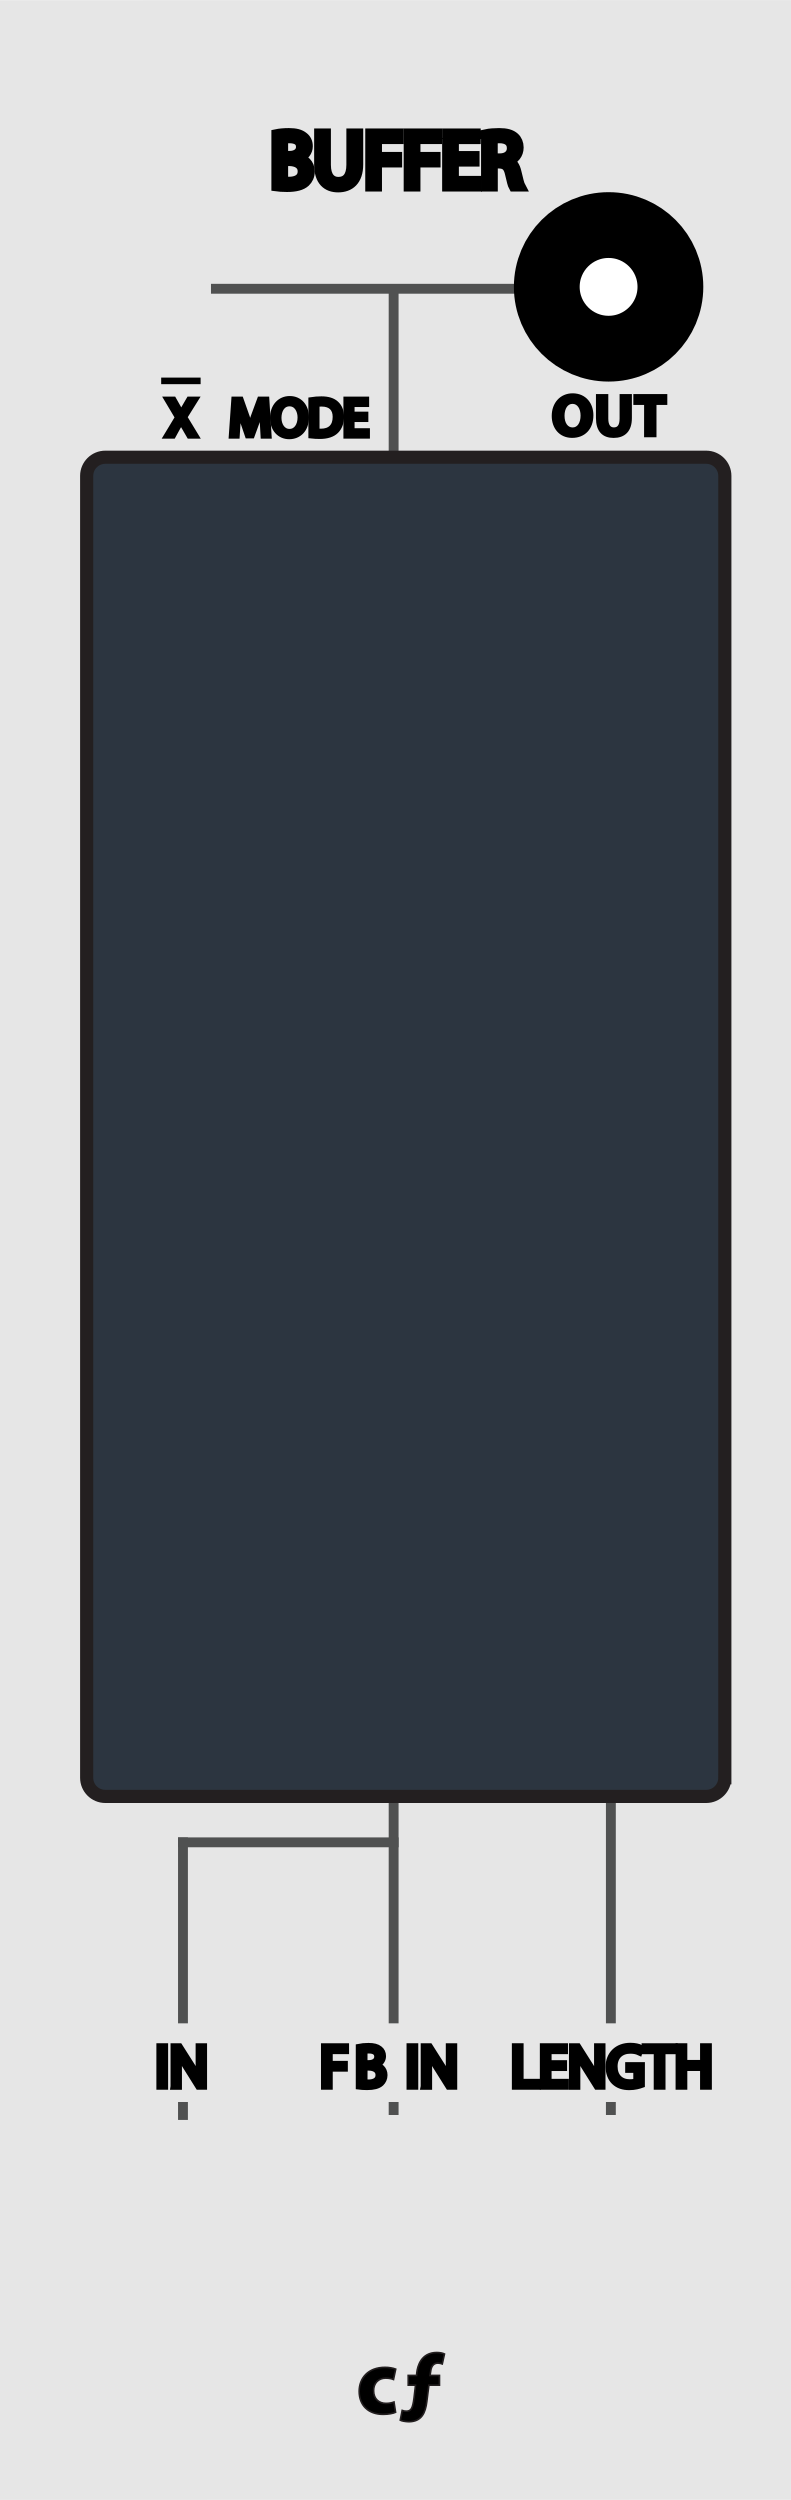
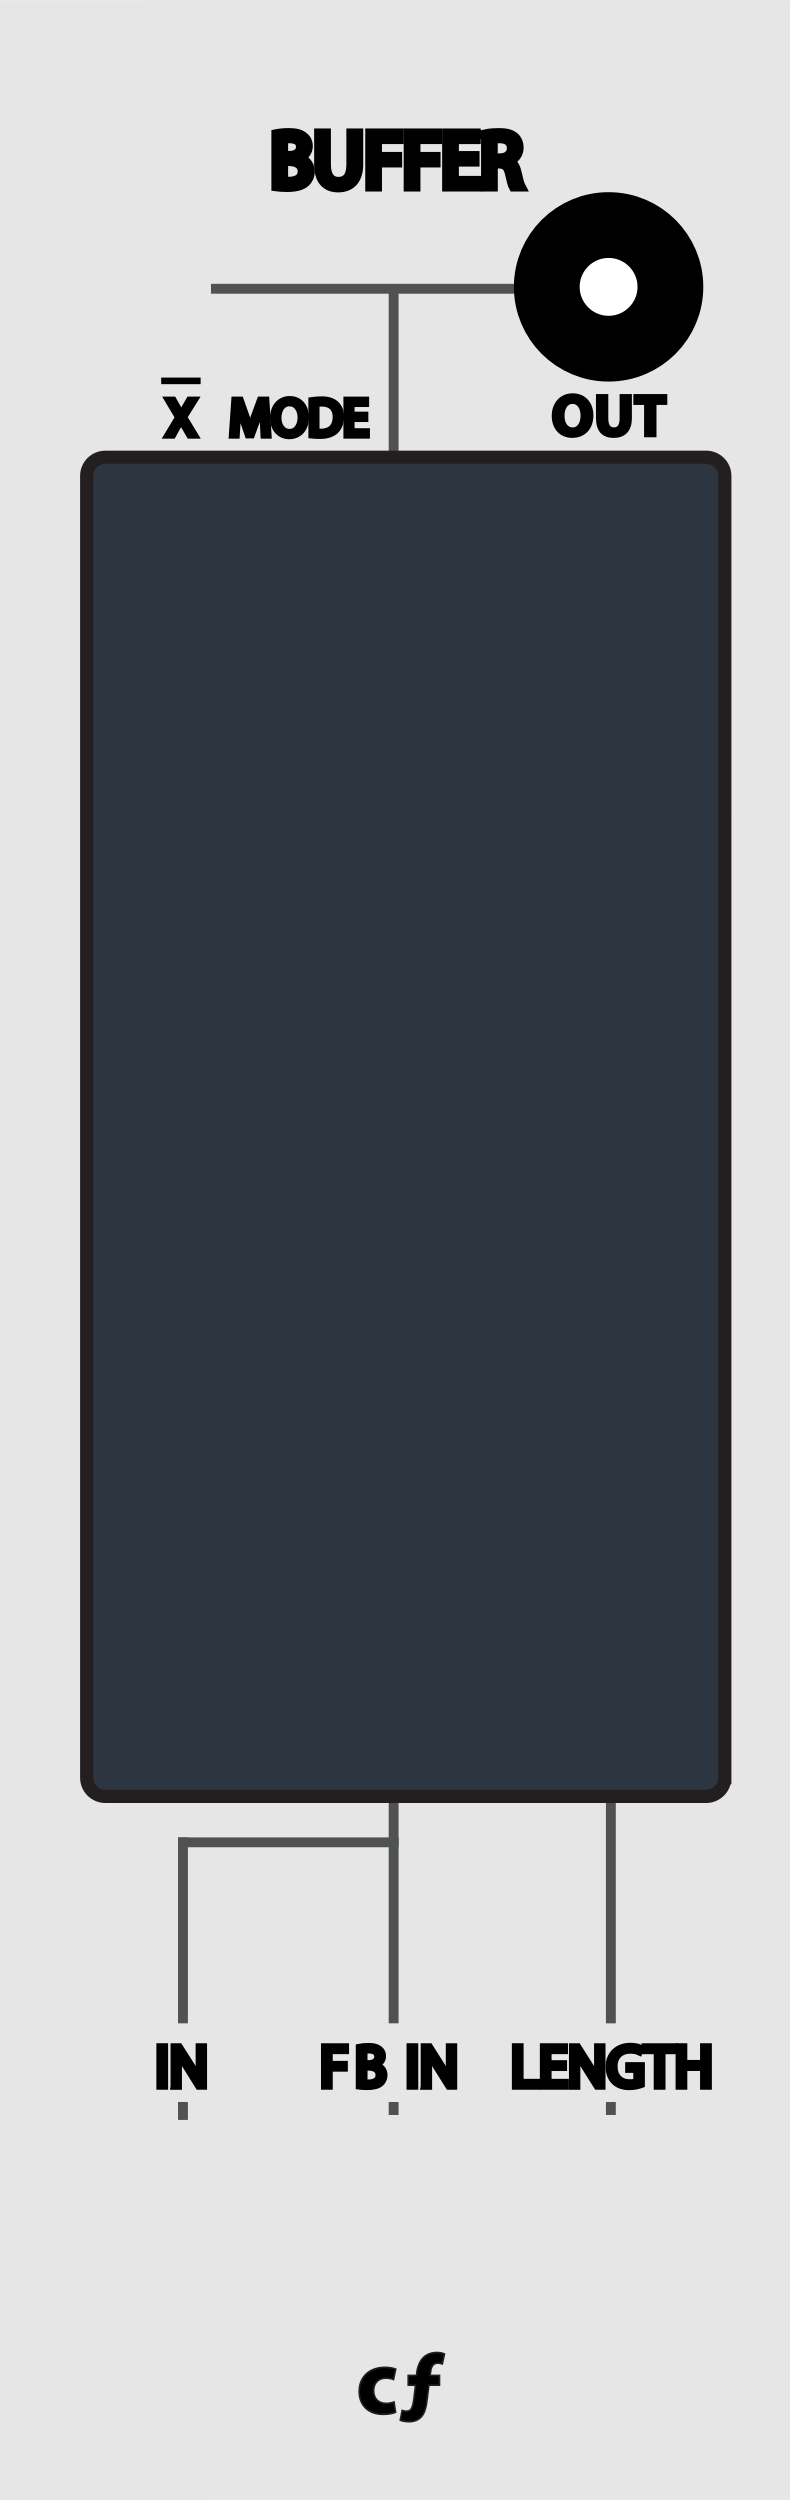
- <svg xmlns="http://www.w3.org/2000/svg" version="1.1" id="svg4541" x="0px" y="0px" width="120.18px" height="380px" viewBox="0 0 120.18 380" enable-background="new 0 0 120.18 380" xml:space="preserve">
+ <svg xmlns="http://www.w3.org/2000/svg" version="1.1" id="svg4541" x="0px" y="0px" width="120px" height="380px" viewBox="0 0 120 380" enable-background="new 0 0 120 380" xml:space="preserve">
  <g>
    <path fill="#E6E6E6" d="M-7.693,0.065l135.566-0.042v379.911l-135.566,0.043V0.065z" />
  </g>
  <line fill="none" stroke="#505151" stroke-width="1.5" stroke-linecap="square" stroke-miterlimit="10" x1="27.812" y1="321.479" x2="27.812" y2="280.039" />
  <line fill="none" stroke="#505151" stroke-width="1.5" stroke-miterlimit="10" x1="92.852" y1="321.479" x2="92.852" y2="177.978" />
  <line fill="none" stroke="#505151" stroke-width="1.5" stroke-miterlimit="10" x1="59.832" y1="321.479" x2="59.832" y2="43.892" />
  <path fill="none" stroke="#505151" stroke-width="1.5" stroke-miterlimit="10" d="M81.34,334.008" />
  <path fill="none" stroke="#505151" stroke-width="1.5" stroke-miterlimit="10" d="M69.84,334.008" />
  <g>
    <path stroke="#231F20" stroke-width="0.25" stroke-miterlimit="10" d="M60.129,366.671c-0.378,0.168-1.092,0.31-1.899,0.31   c-2.22,0-3.635-1.347-3.635-3.502c0-2.004,1.373-3.644,3.929-3.644c0.562,0,1.188,0.101,1.625,0.269l-0.336,1.582   c-0.259-0.104-0.637-0.211-1.188-0.211c-1.12,0-1.854,0.799-1.835,1.92c0,1.26,0.841,1.92,1.877,1.92   c0.505,0,0.896-0.086,1.22-0.211L60.129,366.671z" />
    <path stroke="#231F20" stroke-width="0.25" stroke-miterlimit="10" d="M62.045,361.066h1.271l0.042-0.447   c0.105-0.938,0.644-3.039,3.04-3.039c0.479,0,0.911,0.098,1.163,0.225l-0.336,1.514c-0.169-0.062-0.396-0.127-0.659-0.127   c-0.688,0-1.023,0.518-1.107,1.271l-0.097,0.604H66.8v1.482h-1.61l-0.312,2.493c-0.211,1.709-0.785,3.063-2.771,3.063   c-0.563-0.021-1.062-0.125-1.271-0.234l0.294-1.48c0.21,0.084,0.438,0.108,0.659,0.108c0.688-0.019,0.938-0.396,1.14-1.985   l0.229-1.965H62.05v-1.482H62.045L62.045,361.066z" />
  </g>
  <path fill="none" stroke="#6C6C6D" stroke-miterlimit="10" d="M84.956,272.529" />
  <path fill="none" stroke="#6C6C6D" stroke-miterlimit="10" d="M51.257,262.523" />
  <path fill="none" stroke="#6C6C6D" stroke-miterlimit="10" d="M51.257,282.539" />
  <path fill="none" stroke="#6C6C6D" stroke-miterlimit="10" d="M38.465,282.539" />
  <path fill="none" stroke="#6C6C6D" stroke-miterlimit="10" d="M84.956,327.561" />
  <path fill="none" stroke="#6C6C6D" stroke-miterlimit="10" d="M57.261,322.559" />
  <path fill="none" stroke="#6C6C6D" stroke-miterlimit="10" d="M84.956,297.542" />
  <path fill="none" stroke="#6C6C6D" stroke-miterlimit="10" d="M51.257,292.541" />
  <path fill="none" stroke="#303232" stroke-miterlimit="10" d="M60.833,312.561" />
  <path fill="none" stroke="#303232" stroke-miterlimit="10" d="M44.469,312.561" />
  <path fill="none" stroke="#303232" stroke-miterlimit="10" d="M84.956,282.535" />
  <path fill="none" stroke="#303232" stroke-miterlimit="10" d="M60.833,272.529" />
  <path fill="none" stroke="#303232" stroke-miterlimit="10" d="M84.956,337.564" />
  <path fill="none" stroke="#303232" stroke-miterlimit="10" d="M60.833,332.564" />
  <path fill="none" stroke="#303232" stroke-miterlimit="10" d="M85.957,307.548" />
  <path fill="none" stroke="#303232" stroke-miterlimit="10" d="M61.195,302.547" />
  <path fill="none" stroke="#6C6C6D" stroke-miterlimit="10" d="M51.089,262.523" />
  <path fill="none" stroke="#6C6C6D" stroke-miterlimit="10" d="M57.093,322.559" />
  <path fill="none" stroke="#303232" stroke-miterlimit="10" d="M61.095,272.529" />
  <path fill="none" stroke="#303232" stroke-miterlimit="10" d="M61.095,332.564" />
  <g>
    <path stroke="#000000" stroke-width="0.5" stroke-miterlimit="10" d="M89.946,63.118c0,1.985-1.195,3.19-2.979,3.19   c-1.8,0-2.854-1.354-2.854-3.088c0-1.813,1.153-3.188,2.946-3.188C88.927,60.051,89.946,61.446,89.946,63.118z M85.559,63.2   c0,1.188,0.562,2.023,1.479,2.023c0.928,0,1.459-0.883,1.459-2.061c0-1.092-0.521-2.025-1.479-2.025   C86.1,61.141,85.559,62.021,85.559,63.2z" />
    <path stroke="#000000" stroke-width="0.5" stroke-miterlimit="10" d="M92.212,60.148v3.492c0,1.045,0.396,1.576,1.1,1.576   c0.729,0,1.116-0.513,1.116-1.576v-3.492h1.369v3.402c0,1.866-0.945,2.764-2.53,2.764c-1.521,0-2.433-0.846-2.433-2.774v-3.391   L92.212,60.148L92.212,60.148z" />
    <path stroke="#000000" stroke-width="0.5" stroke-miterlimit="10" d="M98.154,61.303h-1.637v-1.151h4.664v1.151h-1.646v4.914H98.15   L98.154,61.303L98.154,61.303z" />
  </g>
  <path fill="none" stroke="#505151" stroke-width="1.5" stroke-miterlimit="10" d="M57.318,167" />
  <path fill="none" stroke="#505151" stroke-width="1.5" stroke-miterlimit="10" d="M56.832,334.008" />
  <path fill="none" stroke="#505151" stroke-width="1.5" stroke-miterlimit="10" d="M92.339,167" />
  <rect x="7.924" y="307.548" fill="#E6E6E6" width="99.667" height="11.955" />
  <line fill="none" stroke="#505151" stroke-width="1.5" stroke-linecap="square" stroke-miterlimit="10" x1="59.832" y1="280.035" x2="27.812" y2="280.035" />
  <line fill="none" stroke="#505151" stroke-width="1.5" stroke-linecap="square" stroke-miterlimit="10" x1="77.838" y1="43.893" x2="32.819" y2="43.893" />
  <circle fill="#FFFFFF" stroke="#000000" stroke-width="10" stroke-miterlimit="10" cx="92.506" cy="43.605" r="9.395" />
  <g>
    <path stroke="#000000" stroke-width="1.5" stroke-miterlimit="10" d="M42.001,20.386c0.455-0.096,1.175-0.168,1.906-0.168   c1.044,0,1.716,0.18,2.219,0.588c0.42,0.312,0.672,0.792,0.672,1.427c0,0.779-0.516,1.463-1.367,1.775v0.024   c0.771,0.192,1.667,0.828,1.667,2.027c0,0.696-0.271,1.223-0.684,1.619c-0.563,0.516-1.479,0.755-2.794,0.755   c-0.725,0-1.271-0.048-1.619-0.096V20.386z M43.044,23.696h0.947c1.104,0,1.751-0.576,1.751-1.355c0-0.948-0.724-1.319-1.774-1.319   c-0.479,0-0.756,0.036-0.924,0.072V23.696z M43.044,27.57c0.204,0.036,0.504,0.048,0.876,0.048c1.079,0,2.074-0.396,2.074-1.571   c0-1.103-0.947-1.559-2.087-1.559h-0.863V27.57z" />
    <path stroke="#000000" stroke-width="1.5" stroke-miterlimit="10" d="M49.548,20.278v4.785c0,1.811,0.804,2.579,1.883,2.579   c1.199,0,1.967-0.792,1.967-2.579v-4.785h1.061v4.713c0,2.482-1.312,3.502-3.062,3.502c-1.649,0-2.897-0.947-2.897-3.454v-4.761   H49.548z" />
    <path stroke="#000000" stroke-width="1.5" stroke-miterlimit="10" d="M56.269,20.278h4.354v0.875h-3.312v2.687h3.062v0.863h-3.062   v3.658h-1.043L56.269,20.278L56.269,20.278z" />
    <path stroke="#000000" stroke-width="1.5" stroke-miterlimit="10" d="M62.113,20.278h4.354v0.875h-3.31v2.687h3.058v0.863h-3.058   v3.658H62.11L62.113,20.278L62.113,20.278z" />
    <path stroke="#000000" stroke-width="1.5" stroke-miterlimit="10" d="M72.142,24.572H69v2.915h3.502v0.875h-4.546v-8.083h4.361   v0.875H69v2.555h3.142V24.572z" />
    <path stroke="#000000" stroke-width="1.5" stroke-miterlimit="10" d="M73.861,20.386c0.528-0.108,1.283-0.168,2.003-0.168   c1.115,0,1.84,0.204,2.344,0.66c0.403,0.36,0.636,0.912,0.636,1.535c0,1.067-0.672,1.775-1.523,2.063v0.036   c0.624,0.216,0.995,0.792,1.188,1.631c0.264,1.127,0.456,1.907,0.624,2.219h-1.08c-0.132-0.228-0.312-0.923-0.539-1.931   c-0.24-1.115-0.672-1.535-1.619-1.571h-0.979v3.502h-1.046v-7.976H73.861z M74.905,24.068h1.067c1.115,0,1.822-0.612,1.822-1.535   c0-1.043-0.755-1.5-1.858-1.511c-0.504,0-0.858,0.048-1.031,0.096V24.068z" />
  </g>
  <g>
    <path stroke="#000000" stroke-miterlimit="10" d="M25.054,311.073v6.067h-0.783v-6.067H25.054z" />
    <path stroke="#000000" stroke-miterlimit="10" d="M26.422,317.141v-6.062h0.854l1.944,3.064c0.45,0.711,0.801,1.354,1.089,1.977   l0.021-0.014c-0.072-0.811-0.095-1.549-0.095-2.494v-2.533h0.738v6.062h-0.792l-1.927-3.078c-0.423-0.676-0.828-1.369-1.134-2.021   l-0.027,0.009c0.045,0.771,0.063,1.495,0.063,2.503v2.598H26.42L26.422,317.141L26.422,317.141z" />
  </g>
  <path stroke="#000000" stroke-miterlimit="10" d="M49.289,311.073h3.268v0.657h-2.48v2.017h2.296v0.647h-2.296v2.746H49.29  L49.289,311.073L49.289,311.073z" />
  <path stroke="#000000" stroke-miterlimit="10" d="M54.578,311.154c0.341-0.072,0.881-0.127,1.431-0.127  c0.783,0,1.287,0.136,1.664,0.438c0.312,0.234,0.504,0.598,0.504,1.071c0,0.585-0.387,1.103-1.025,1.333v0.021  c0.575,0.145,1.251,0.618,1.251,1.521c0,0.522-0.207,0.918-0.515,1.216c-0.422,0.387-1.104,0.566-2.097,0.566  c-0.54,0-0.954-0.036-1.214-0.071L54.578,311.154L54.578,311.154z M55.361,313.639h0.71c0.827,0,1.313-0.433,1.313-1.018  c0-0.711-0.54-0.99-1.332-0.99c-0.359,0-0.566,0.027-0.692,0.055L55.361,313.639L55.361,313.639z M55.361,316.547  c0.152,0.026,0.377,0.035,0.656,0.035c0.812,0,1.562-0.297,1.562-1.18c0-0.827-0.716-1.17-1.566-1.17h-0.646L55.361,316.547  L55.361,316.547z" />
  <g>
    <path stroke="#000000" stroke-miterlimit="10" d="M78.304,311.073h0.783v5.409h2.593v0.658h-3.376V311.073z" />
    <path stroke="#000000" stroke-miterlimit="10" d="M85.695,314.296H83.34v2.188h2.629v0.656h-3.412v-6.066h3.277v0.656H83.34v1.918   h2.354V314.296z" />
    <path stroke="#000000" stroke-miterlimit="10" d="M86.98,317.141v-6.062h0.855l1.939,3.064c0.45,0.711,0.807,1.354,1.095,1.977   l0.018-0.014c-0.071-0.811-0.09-1.549-0.09-2.494v-2.533h0.738v6.062h-0.792l-1.932-3.078c-0.423-0.676-0.828-1.369-1.135-2.021   l-0.026,0.009c0.05,0.771,0.062,1.495,0.062,2.503v2.598H86.98V317.141z" />
    <path stroke="#000000" stroke-miterlimit="10" d="M97.521,316.87c-0.352,0.127-1.045,0.334-1.859,0.334   c-0.923,0-1.679-0.233-2.271-0.802c-0.521-0.504-0.846-1.314-0.846-2.26c0.009-1.812,1.251-3.138,3.285-3.138   c0.698,0,1.252,0.153,1.513,0.279l-0.188,0.639c-0.319-0.146-0.729-0.261-1.342-0.261c-1.477,0-2.438,0.918-2.438,2.438   c0,1.539,0.927,2.448,2.341,2.448c0.513,0,0.864-0.071,1.044-0.161v-1.812h-1.233v-0.63h1.999L97.521,316.87L97.521,316.87z" />
    <path stroke="#000000" stroke-miterlimit="10" d="M99.868,311.739H98.02v-0.666h4.492v0.666h-1.854v5.401h-0.792L99.868,311.739   L99.868,311.739z" />
    <path stroke="#000000" stroke-miterlimit="10" d="M103.972,311.073v2.538h2.938v-2.538h0.792v6.067h-0.792v-2.85h-2.938v2.85   h-0.783v-6.067H103.972z" />
  </g>
  <g>
    <path stroke="#000000" stroke-miterlimit="10" d="M63.077,311.073v6.067h-0.783v-6.067H63.077z" />
    <path stroke="#000000" stroke-miterlimit="10" d="M64.446,317.141v-6.062H65.3l1.944,3.064c0.446,0.711,0.801,1.354,1.089,1.977   l0.019-0.014c-0.072-0.811-0.091-1.549-0.091-2.494v-2.533h0.737v6.062h-0.791l-1.931-3.078c-0.423-0.676-0.824-1.369-1.134-2.021   l-0.023,0.009c0.045,0.771,0.062,1.495,0.062,2.503v2.598h-0.737L64.446,317.141L64.446,317.141z" />
  </g>
  <g>
    <path stroke="#000000" stroke-miterlimit="10" d="M28.822,66.173l-0.688-1.191c-0.28-0.456-0.456-0.751-0.624-1.063h-0.016   c-0.152,0.312-0.306,0.6-0.584,1.071l-0.647,1.184h-0.8l1.646-2.727l-1.583-2.663h0.81l0.712,1.263   c0.2,0.352,0.352,0.624,0.496,0.912h0.022c0.152-0.32,0.288-0.567,0.488-0.912l0.735-1.263h0.8l-1.639,2.623l1.679,2.767   L28.822,66.173L28.822,66.173z" />
  </g>
  <line fill="none" stroke="#000000" stroke-linecap="square" stroke-miterlimit="10" x1="29.993" y1="57.894" x2="24.999" y2="57.894" />
  <g>
    <path stroke="#000000" stroke-miterlimit="10" d="M39.969,63.807c-0.04-0.751-0.088-1.655-0.08-2.327h-0.023   c-0.185,0.632-0.408,1.303-0.681,2.047l-0.952,2.614h-0.527l-0.872-2.566c-0.256-0.76-0.473-1.455-0.624-2.095h-0.017   c-0.016,0.671-0.056,1.575-0.104,2.383l-0.145,2.311h-0.663l0.375-5.389h0.888l0.919,2.607c0.224,0.664,0.408,1.255,0.544,1.815   h0.023c0.137-0.544,0.328-1.136,0.567-1.815l0.959-2.607h0.888l0.336,5.389h-0.68L39.969,63.807z" />
    <path stroke="#000000" stroke-miterlimit="10" d="M46.465,63.423c0,1.855-1.127,2.838-2.502,2.838   c-1.423,0-2.422-1.104-2.422-2.734c0-1.711,1.062-2.831,2.502-2.831C45.513,60.697,46.465,61.824,46.465,63.423z M42.283,63.511   c0,1.151,0.624,2.183,1.719,2.183c1.104,0,1.727-1.016,1.727-2.239c0-1.071-0.56-2.19-1.719-2.19   C42.859,61.265,42.283,62.328,42.283,63.511z" />
    <path stroke="#000000" stroke-miterlimit="10" d="M47.372,60.857c0.423-0.064,0.927-0.112,1.479-0.112c1,0,1.711,0.232,2.184,0.672   c0.479,0.44,0.76,1.063,0.76,1.935c0,0.879-0.272,1.599-0.776,2.095c-0.503,0.504-1.335,0.775-2.382,0.775   c-0.496,0-0.912-0.024-1.263-0.064L47.372,60.857L47.372,60.857z M48.067,65.622c0.177,0.032,0.433,0.04,0.704,0.04   c1.487,0,2.295-0.832,2.295-2.287c0.009-1.271-0.712-2.079-2.183-2.079c-0.359,0-0.631,0.032-0.815,0.072L48.067,65.622   L48.067,65.622z" />
    <path stroke="#000000" stroke-miterlimit="10" d="M55.49,63.647h-2.096v1.943h2.335v0.583h-3.03v-5.389h2.91v0.584h-2.215v1.703   h2.096V63.647z" />
  </g>
  <path fill="#2C3540" stroke="#231F20" stroke-width="2" stroke-miterlimit="10" d="M110.173,270.223  c0,1.563-1.271,2.834-2.835,2.834H16.008c-1.565,0-2.834-1.271-2.834-2.834V72.334c0-1.565,1.269-2.834,2.834-2.834h91.332  c1.562,0,2.835,1.269,2.835,2.834l-0.001,101.832V270.223z" />
</svg>
